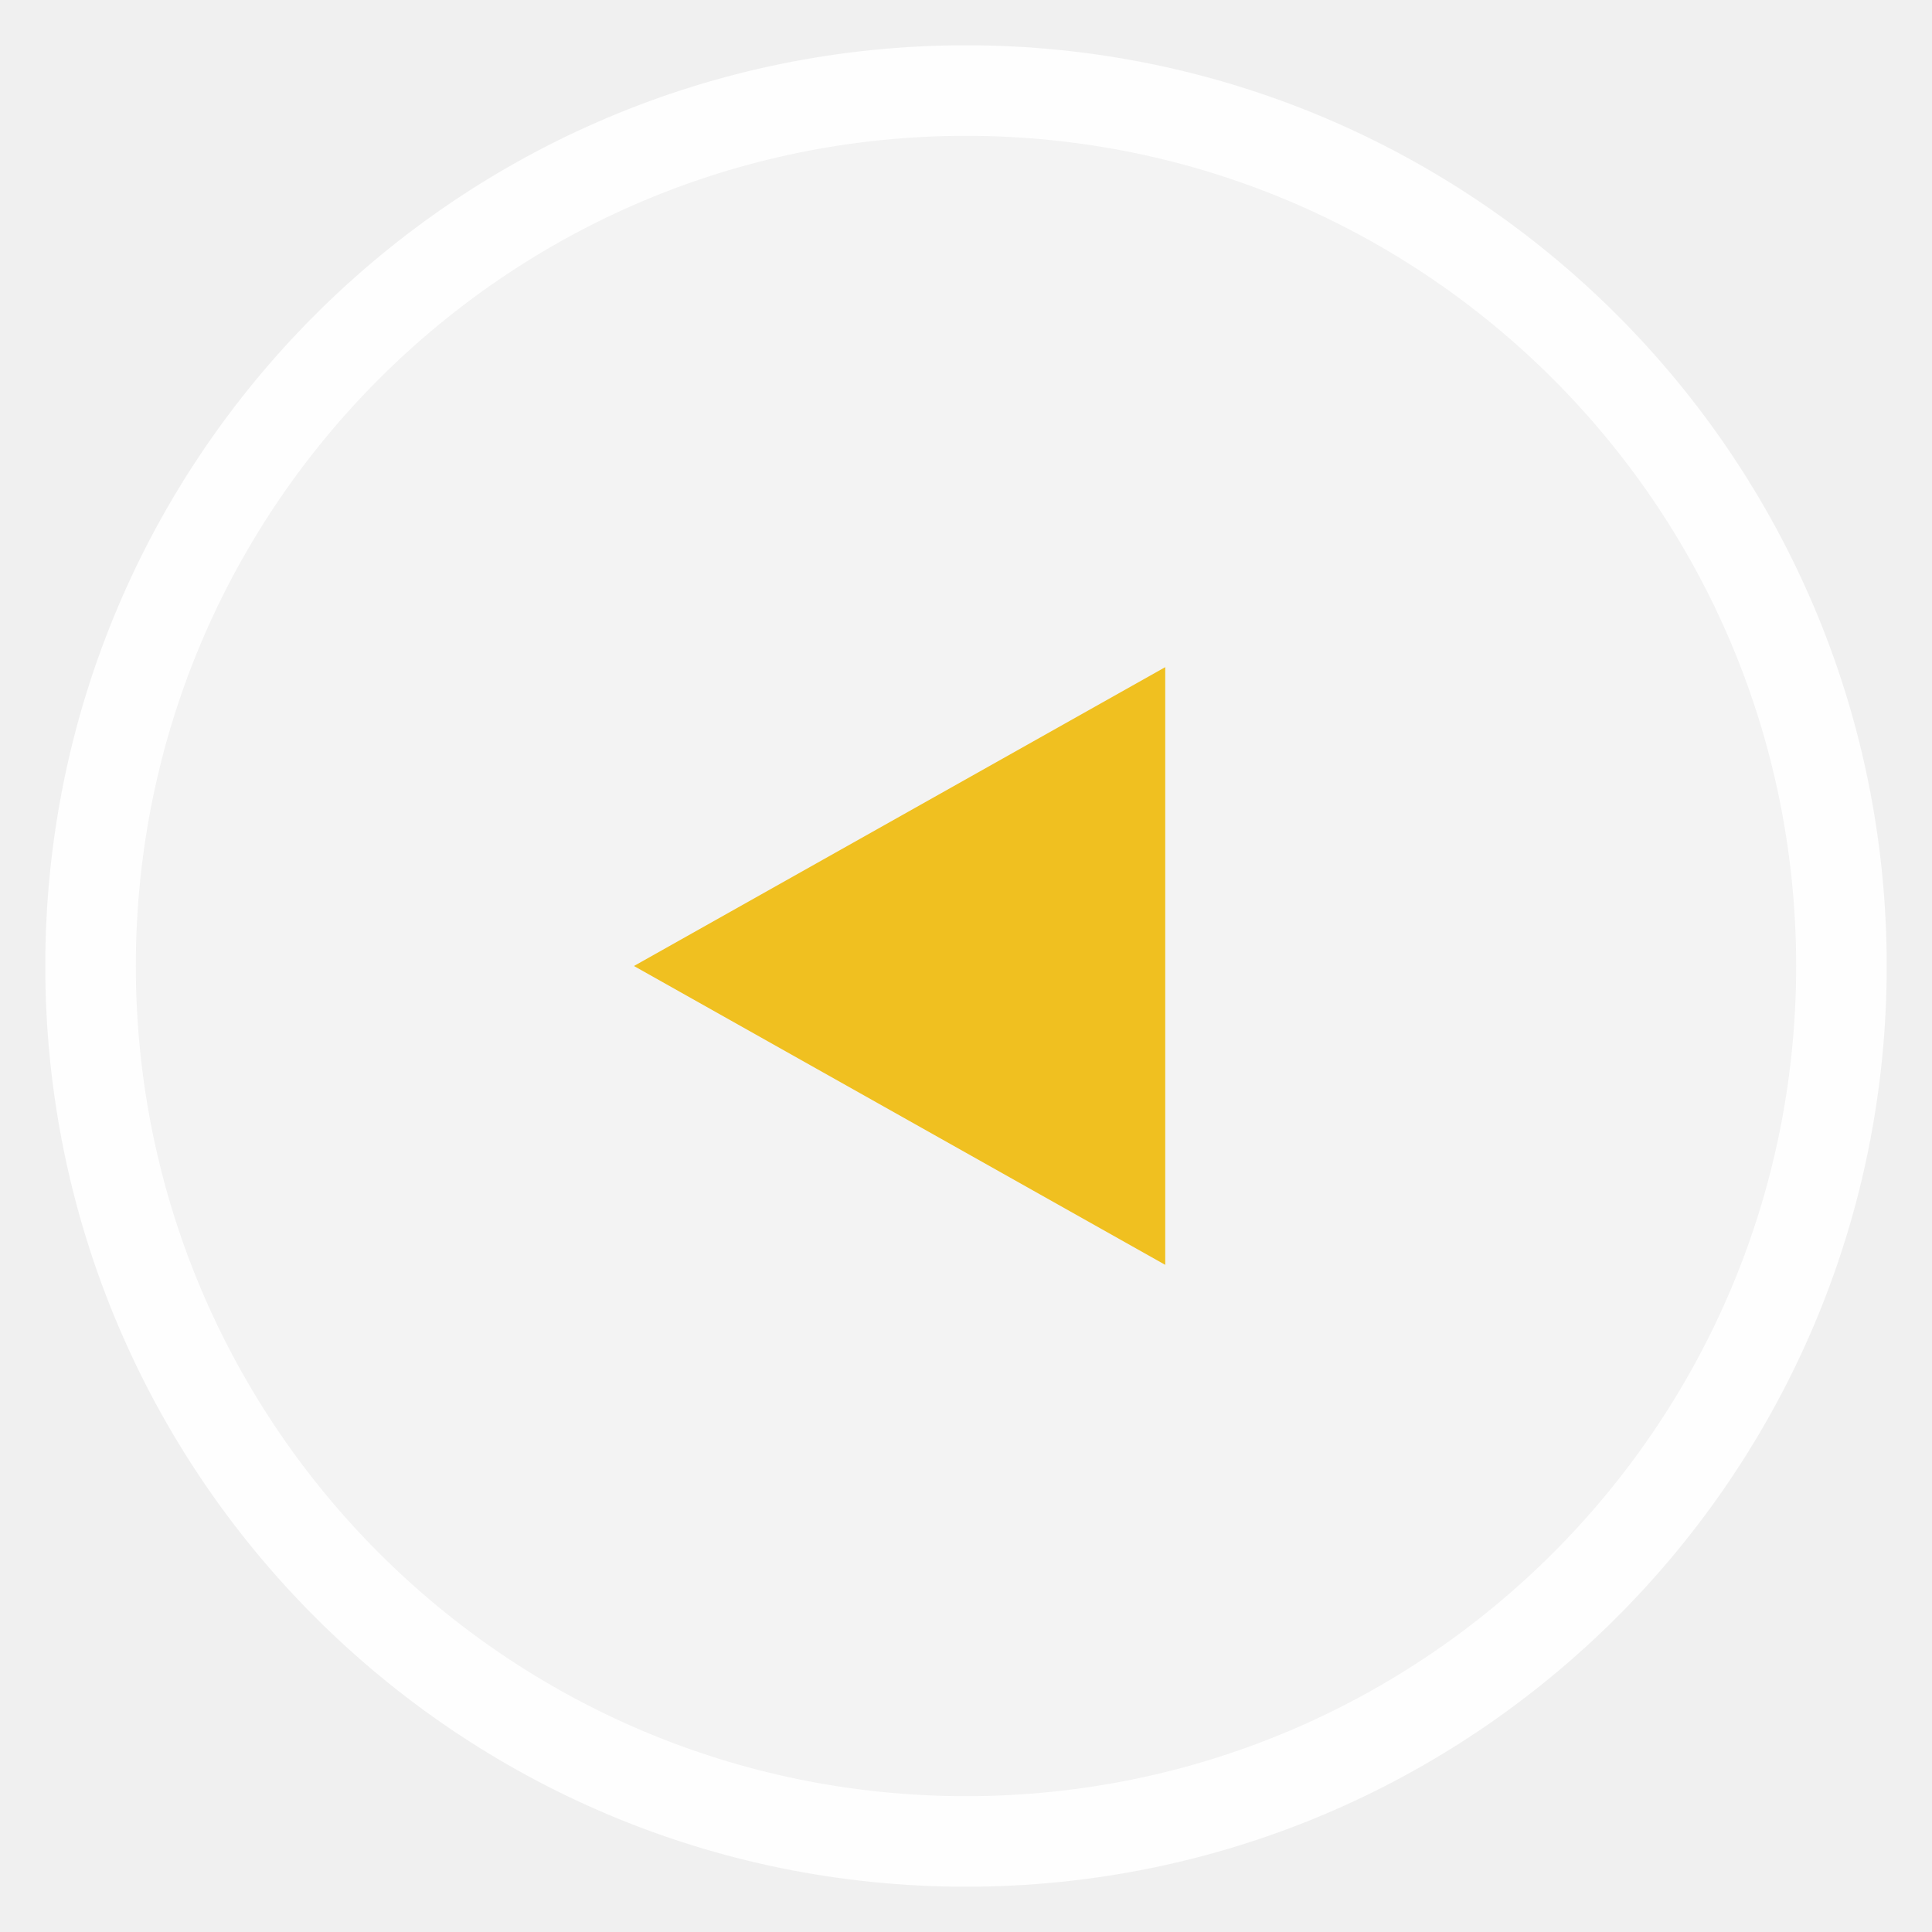
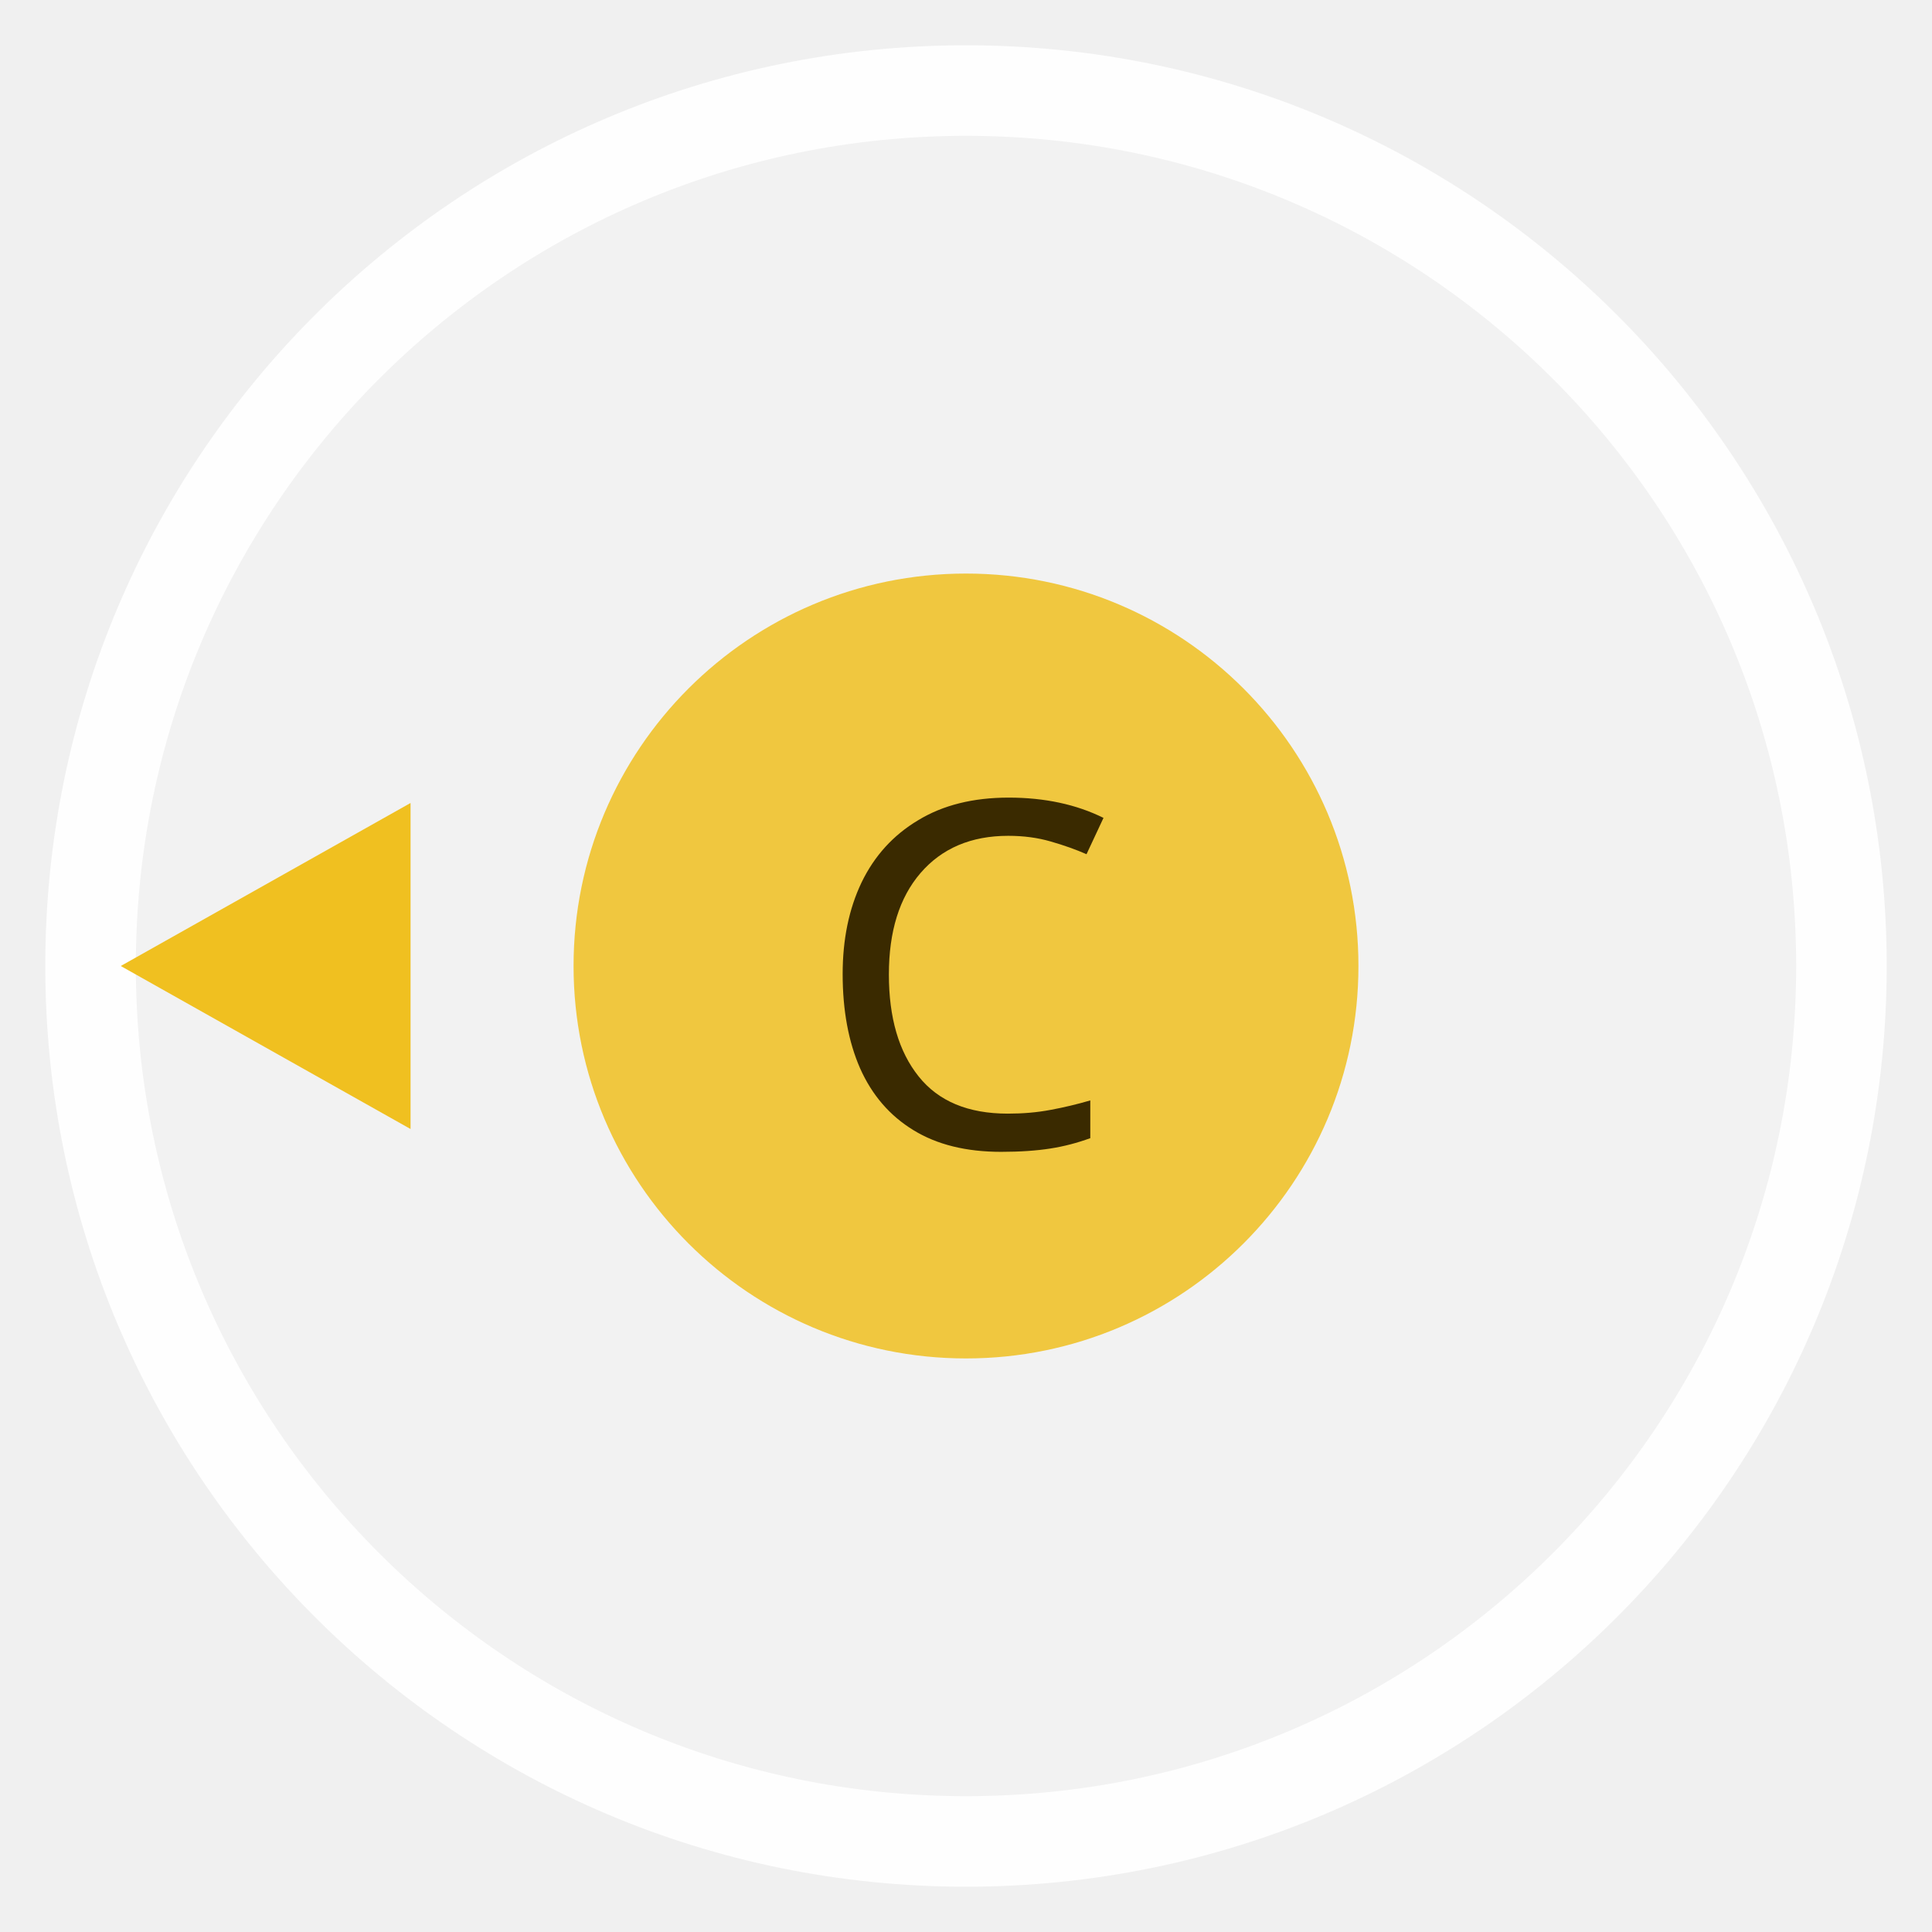
<svg xmlns="http://www.w3.org/2000/svg" width="64" height="64" viewBox="0 0 64 64">
  <defs>
    <linearGradient id="face" x1="0" y1="0" x2="0" y2="1">
      <stop offset="0" stop-color="#5E5246" />
      <stop offset="1" stop-color="#352D26" />
    </linearGradient>
    <radialGradient id="ball" cx="0.4" cy="0.35" r="0.7">
      <stop offset="0" stop-color="#FFFFFF" stop-opacity="0.35" />
      <stop offset="1" stop-color="#000000" stop-opacity="0.25" />
    </radialGradient>
  </defs>
-   <circle cx="32.0" cy="32" r="29" fill="#FFFFFF" fill-opacity="0.22" stroke="#FFFFFF" stroke-opacity="0.9" stroke-width="3" />
-   <polygon points="21.0,32.0 38.6,41.9 38.6,22.1" fill="#F0C020" />
+   <circle cx="32" cy="32" r="29" fill="#FFFFFF" fill-opacity="0.12" stroke="#FFFFFF" stroke-opacity="0.9" stroke-width="3" />
+   <polygon points="4.0,32.0 13.6,37.4 13.6,26.6" fill="#F0C020" />
+   <circle cx="32" cy="32" r="13" fill="#F0C020" fill-opacity="0.85" />
+   <text x="32" y="38" font-family="'Peaceful Wars'" font-size="16" fill="#3A2A00" text-anchor="middle">C</text>
</svg>
